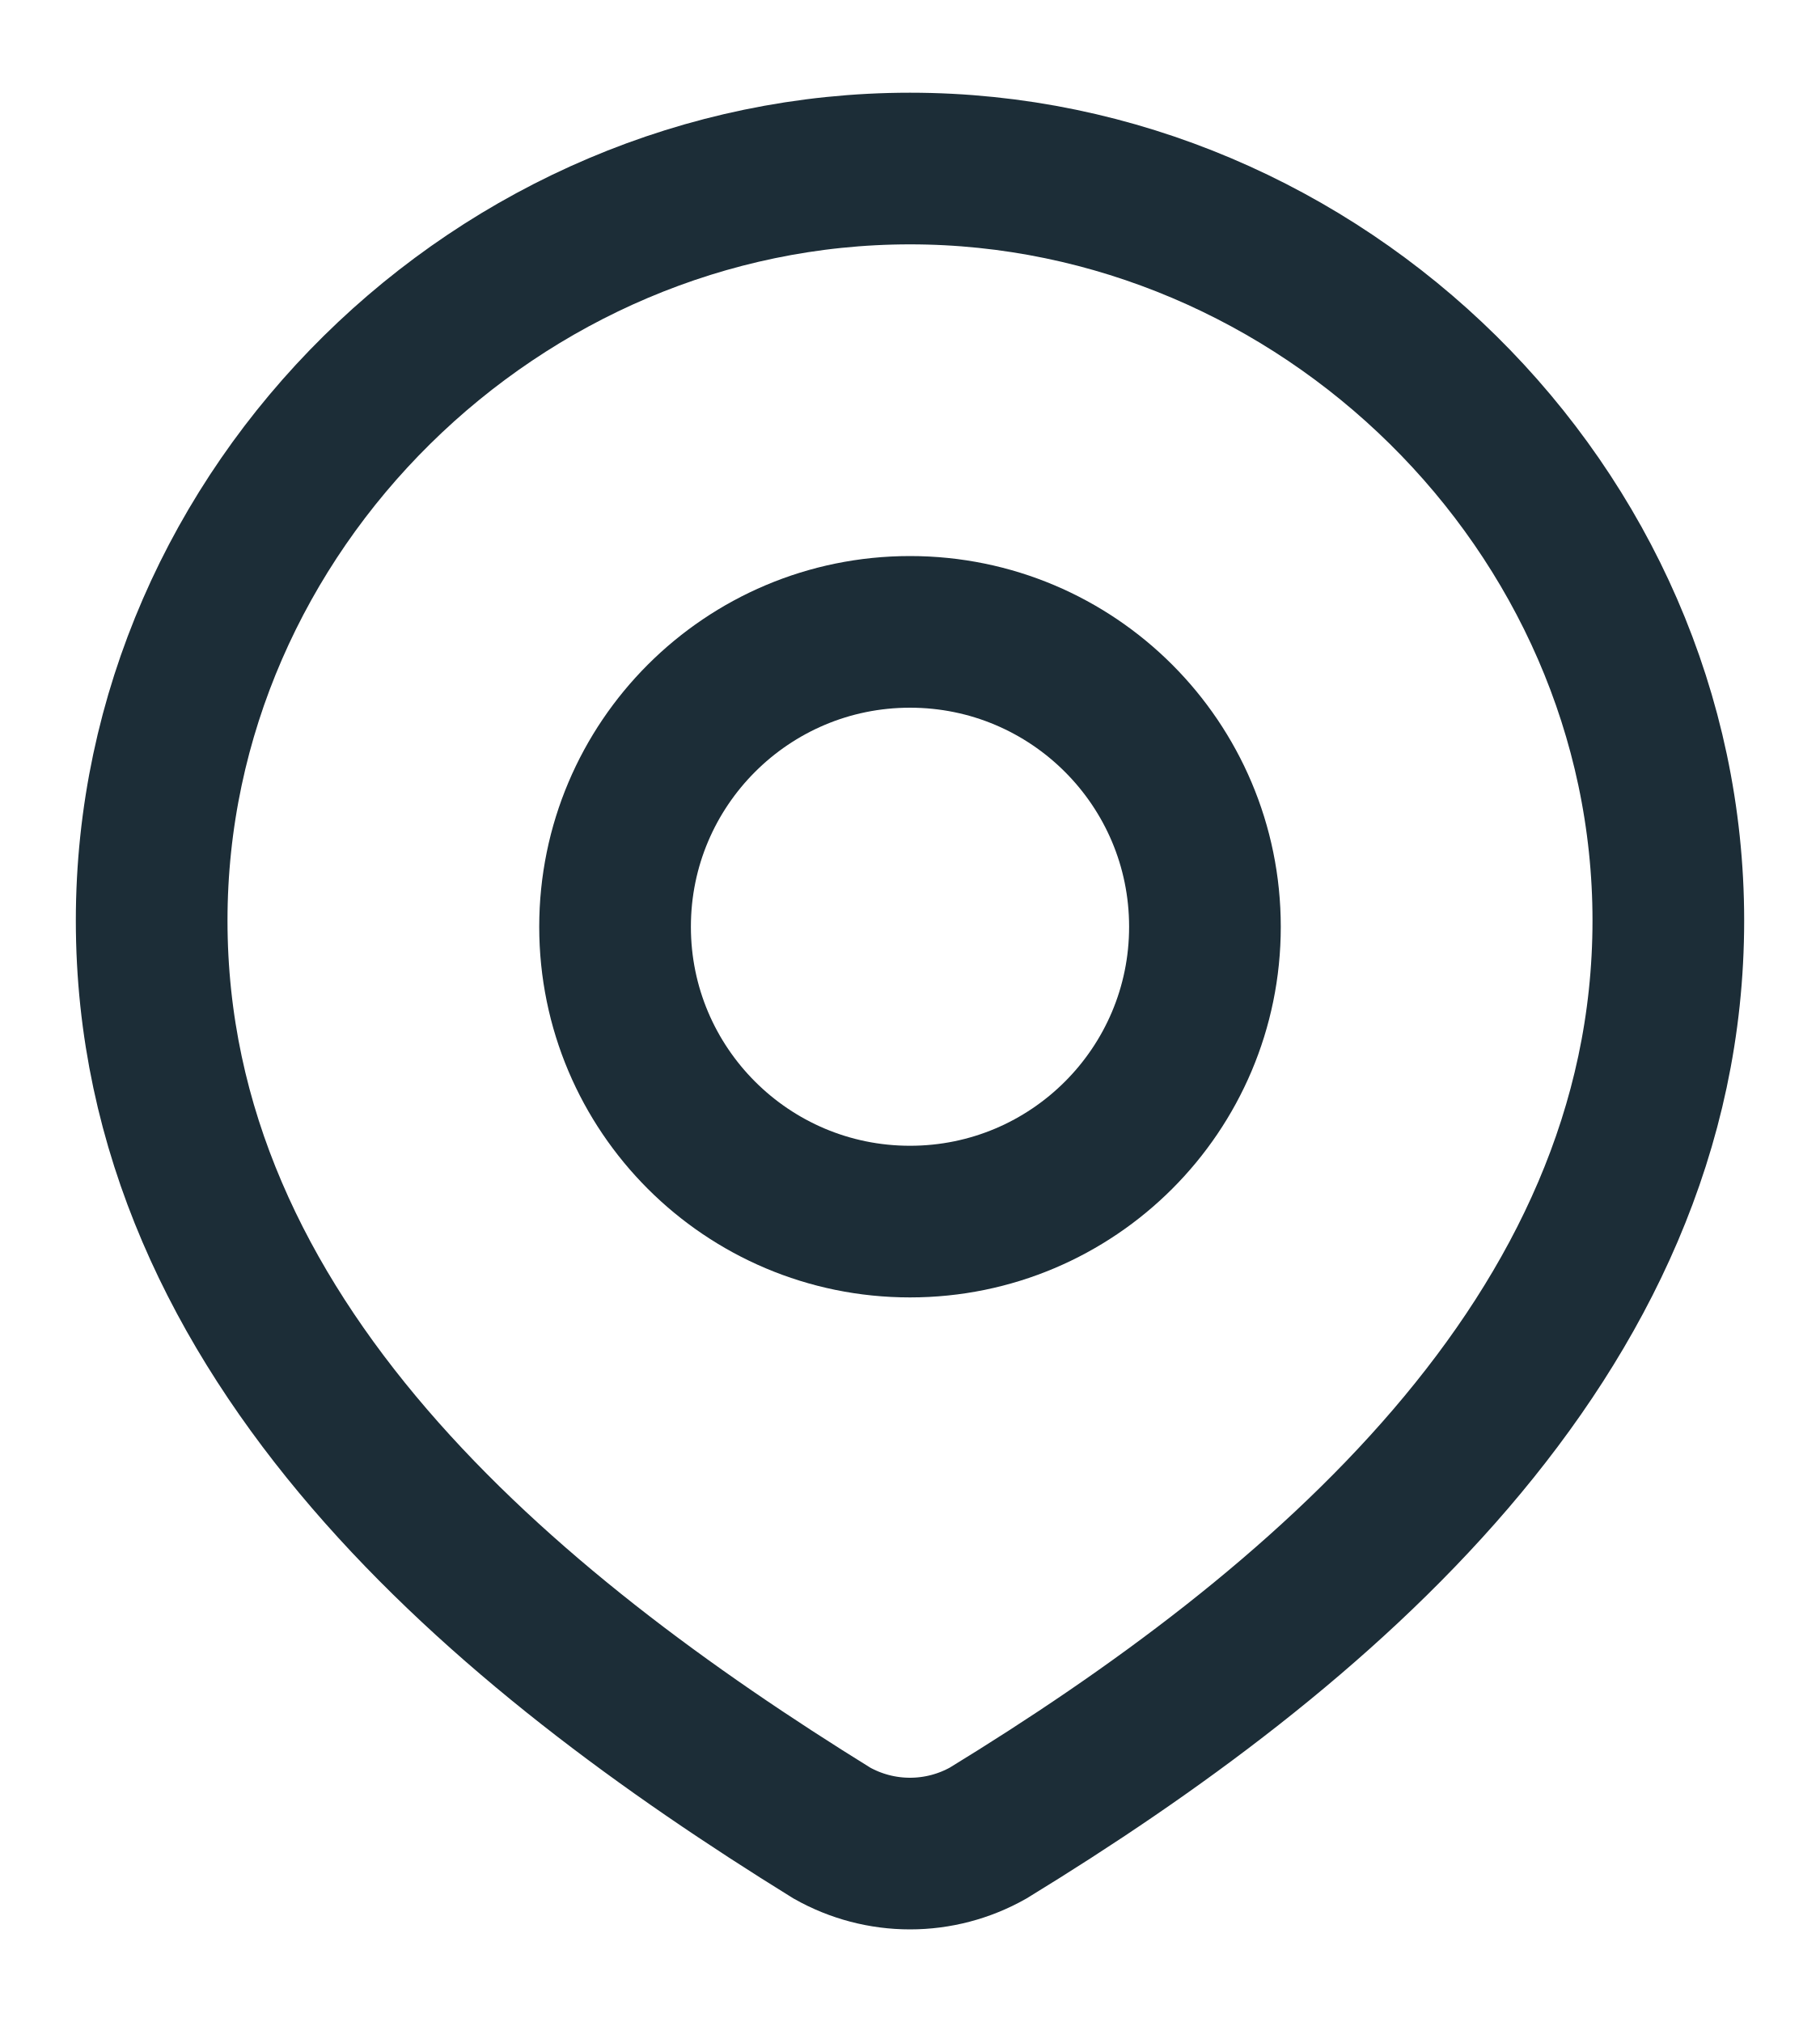
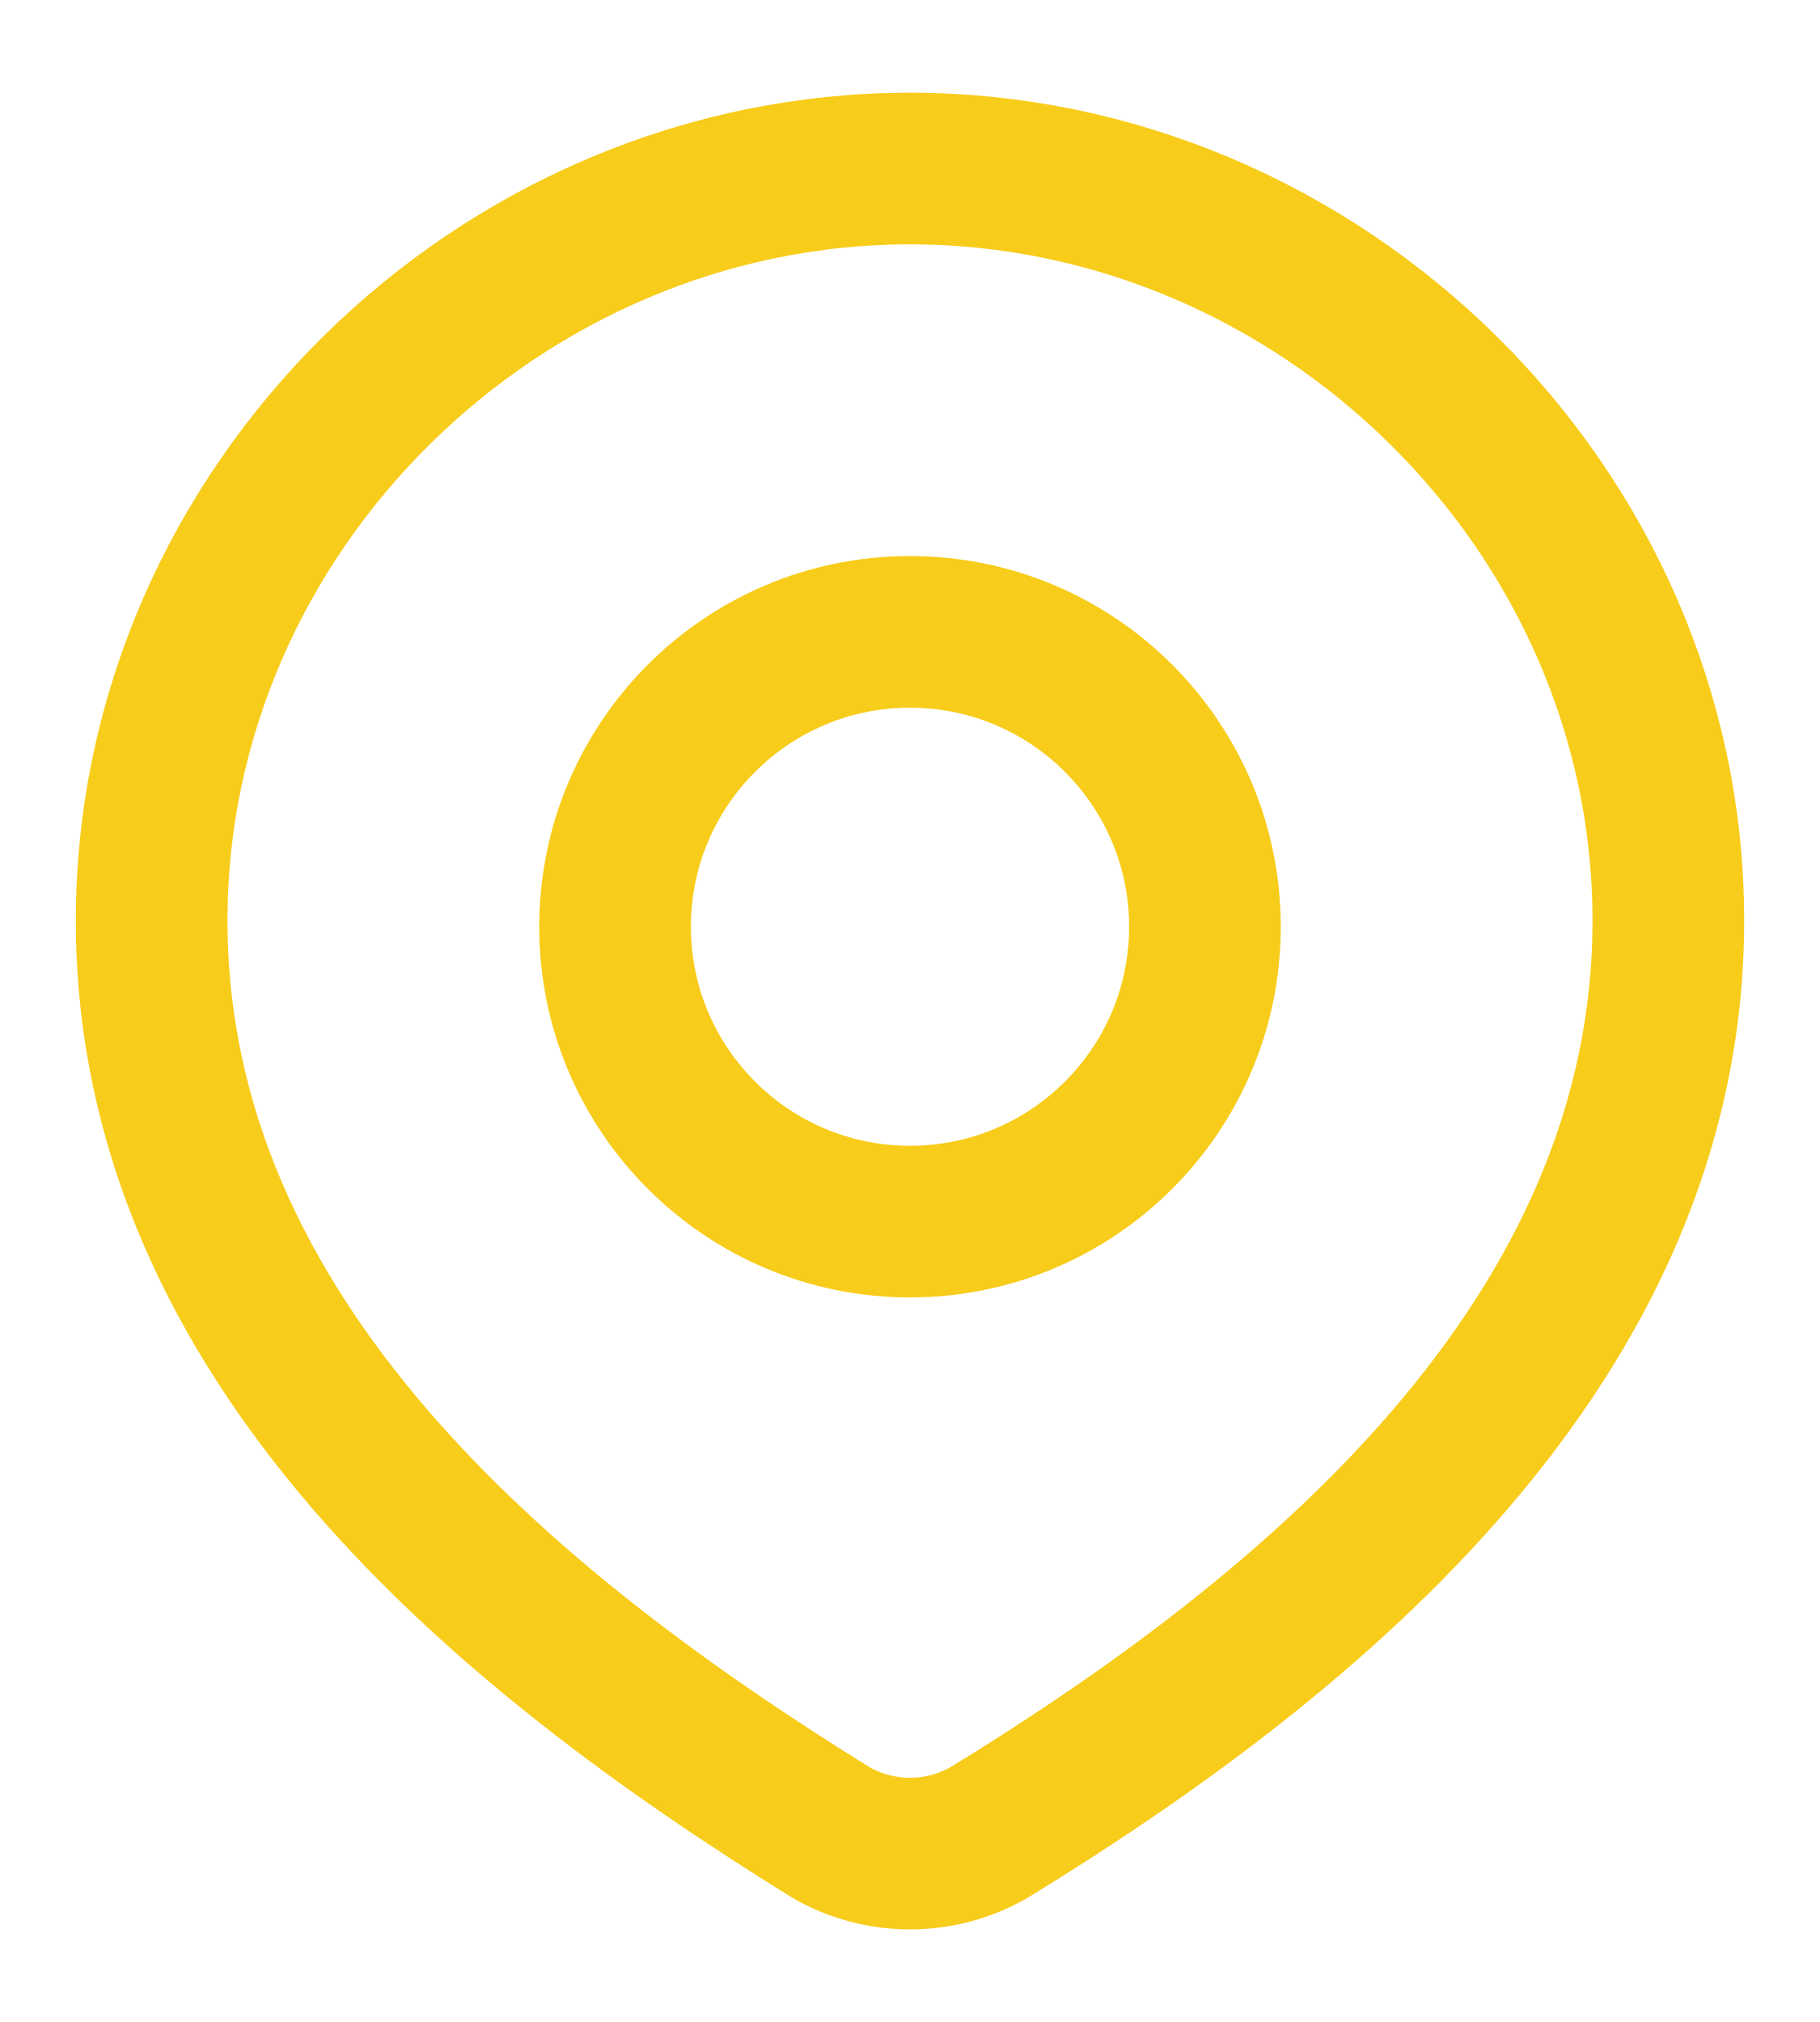
<svg xmlns="http://www.w3.org/2000/svg" width="18" height="20" viewBox="0 0 18 20" fill="none">
-   <path d="M11.917 9.167C11.917 10.777 10.611 12.083 9 12.083C7.389 12.083 6.083 10.777 6.083 9.167C6.083 7.556 7.389 6.25 9 6.25C10.611 6.25 11.917 7.556 11.917 9.167Z" stroke="#1C2D37" stroke-width="1.5" />
-   <path d="M9 1.667C13.059 1.667 16.5 5.028 16.5 9.105C16.5 13.247 13.003 16.154 9.773 18.131C9.537 18.264 9.271 18.334 9 18.334C8.729 18.334 8.463 18.264 8.227 18.131C5.003 16.135 1.5 13.262 1.5 9.105C1.5 5.028 4.941 1.667 9 1.667Z" stroke="#1C2D37" stroke-width="1.5" />
+   <path d="M11.917 9.167C11.917 10.777 10.611 12.083 9 12.083C7.389 12.083 6.083 10.777 6.083 9.167C6.083 7.556 7.389 6.25 9 6.25C10.611 6.25 11.917 7.556 11.917 9.167Z" stroke="#f8cc1a" stroke-width="1.5" />
+   <path d="M9 1.667C13.059 1.667 16.5 5.028 16.5 9.105C16.5 13.247 13.003 16.154 9.773 18.131C9.537 18.264 9.271 18.334 9 18.334C8.729 18.334 8.463 18.264 8.227 18.131C5.003 16.135 1.5 13.262 1.5 9.105C1.5 5.028 4.941 1.667 9 1.667Z" stroke="#f8cc1a" stroke-width="1.5" />
</svg>
